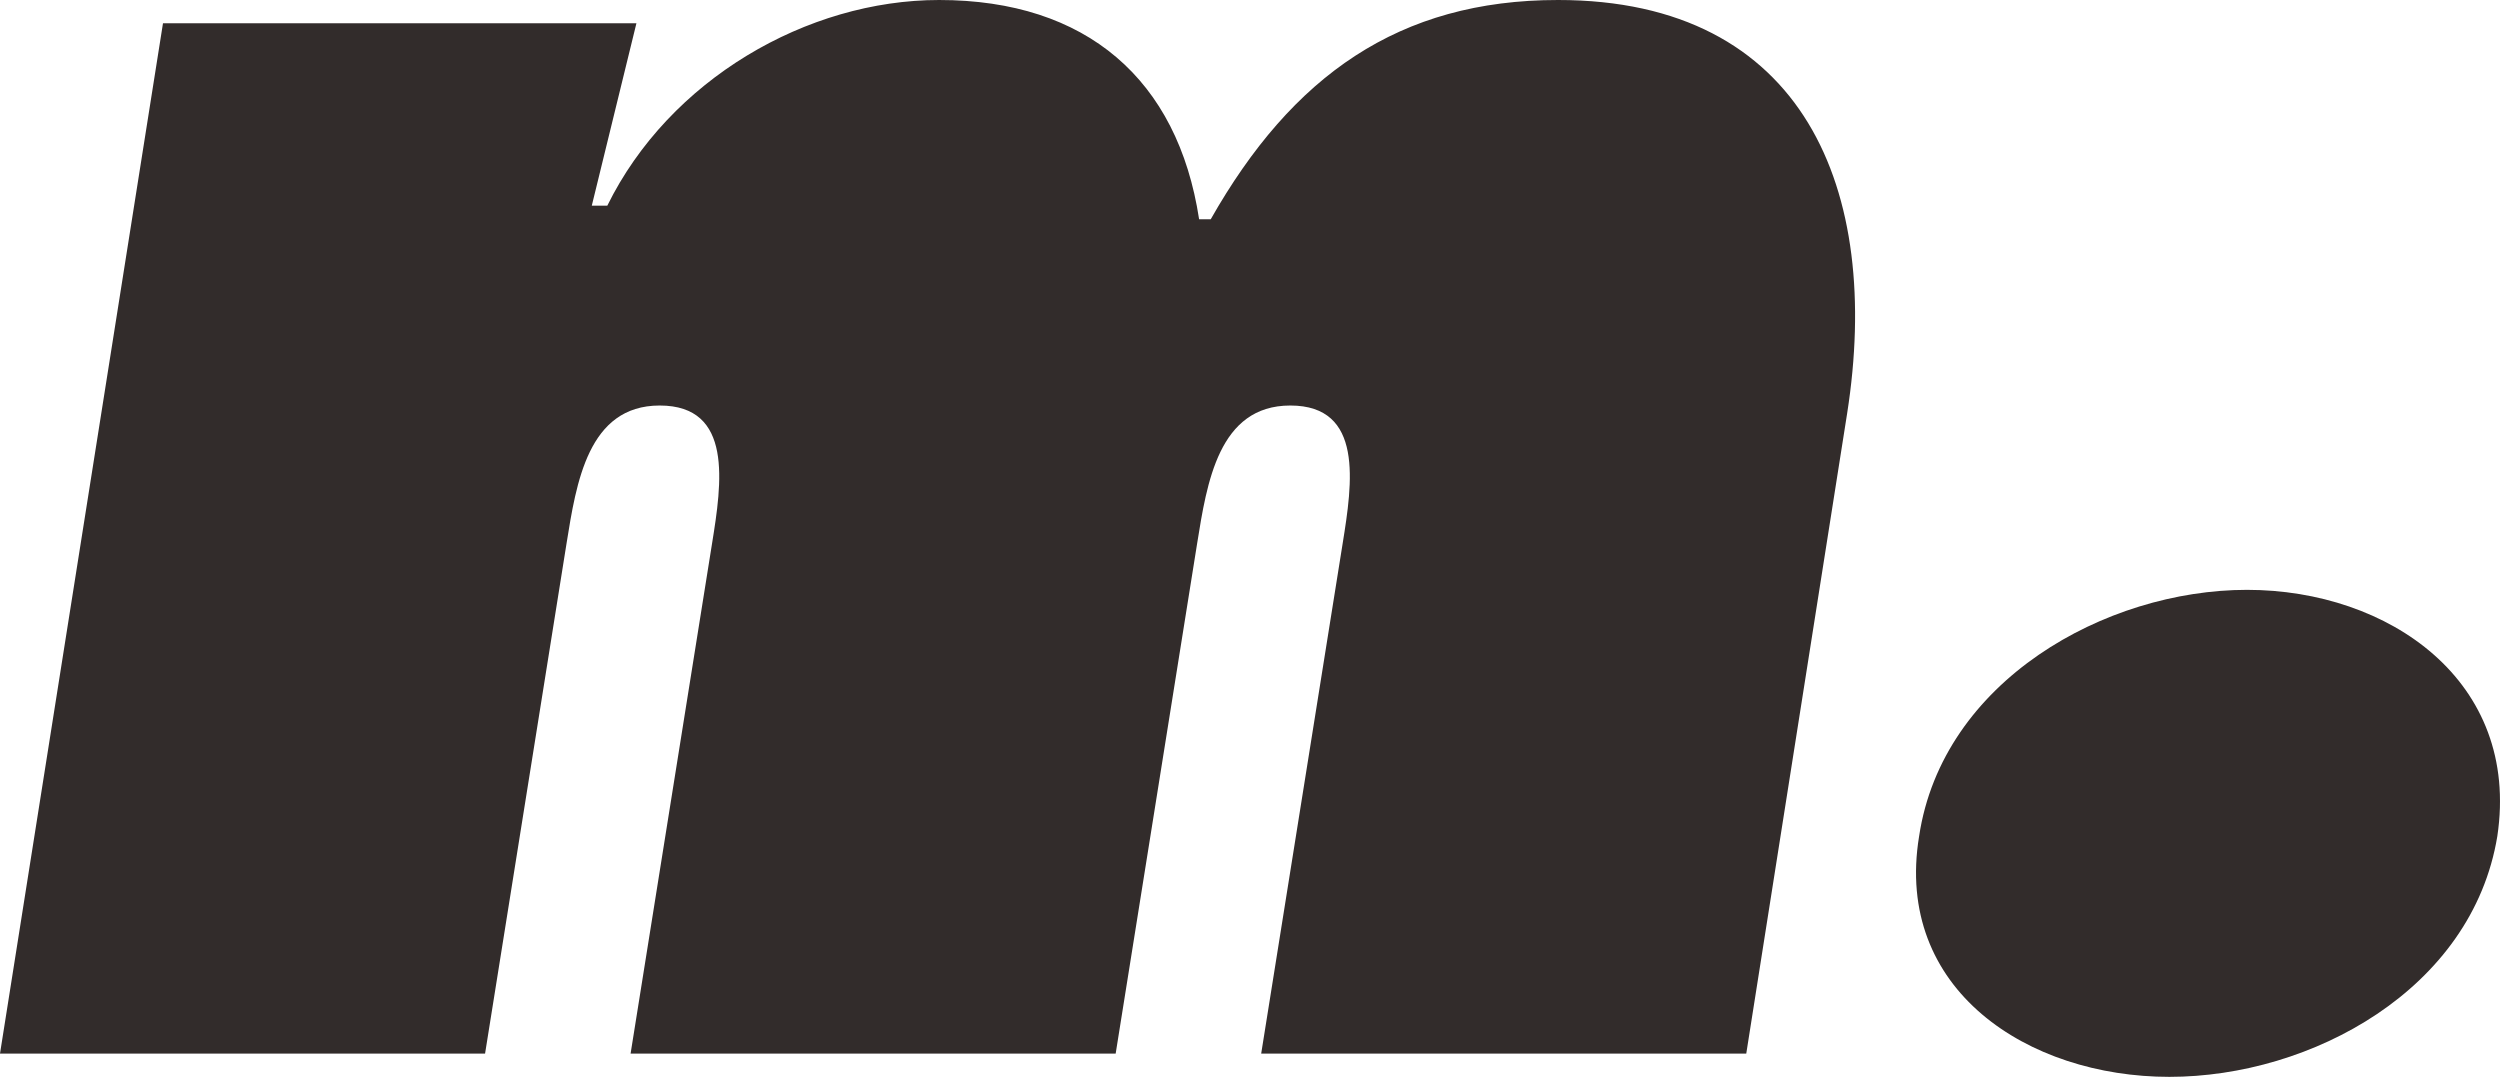
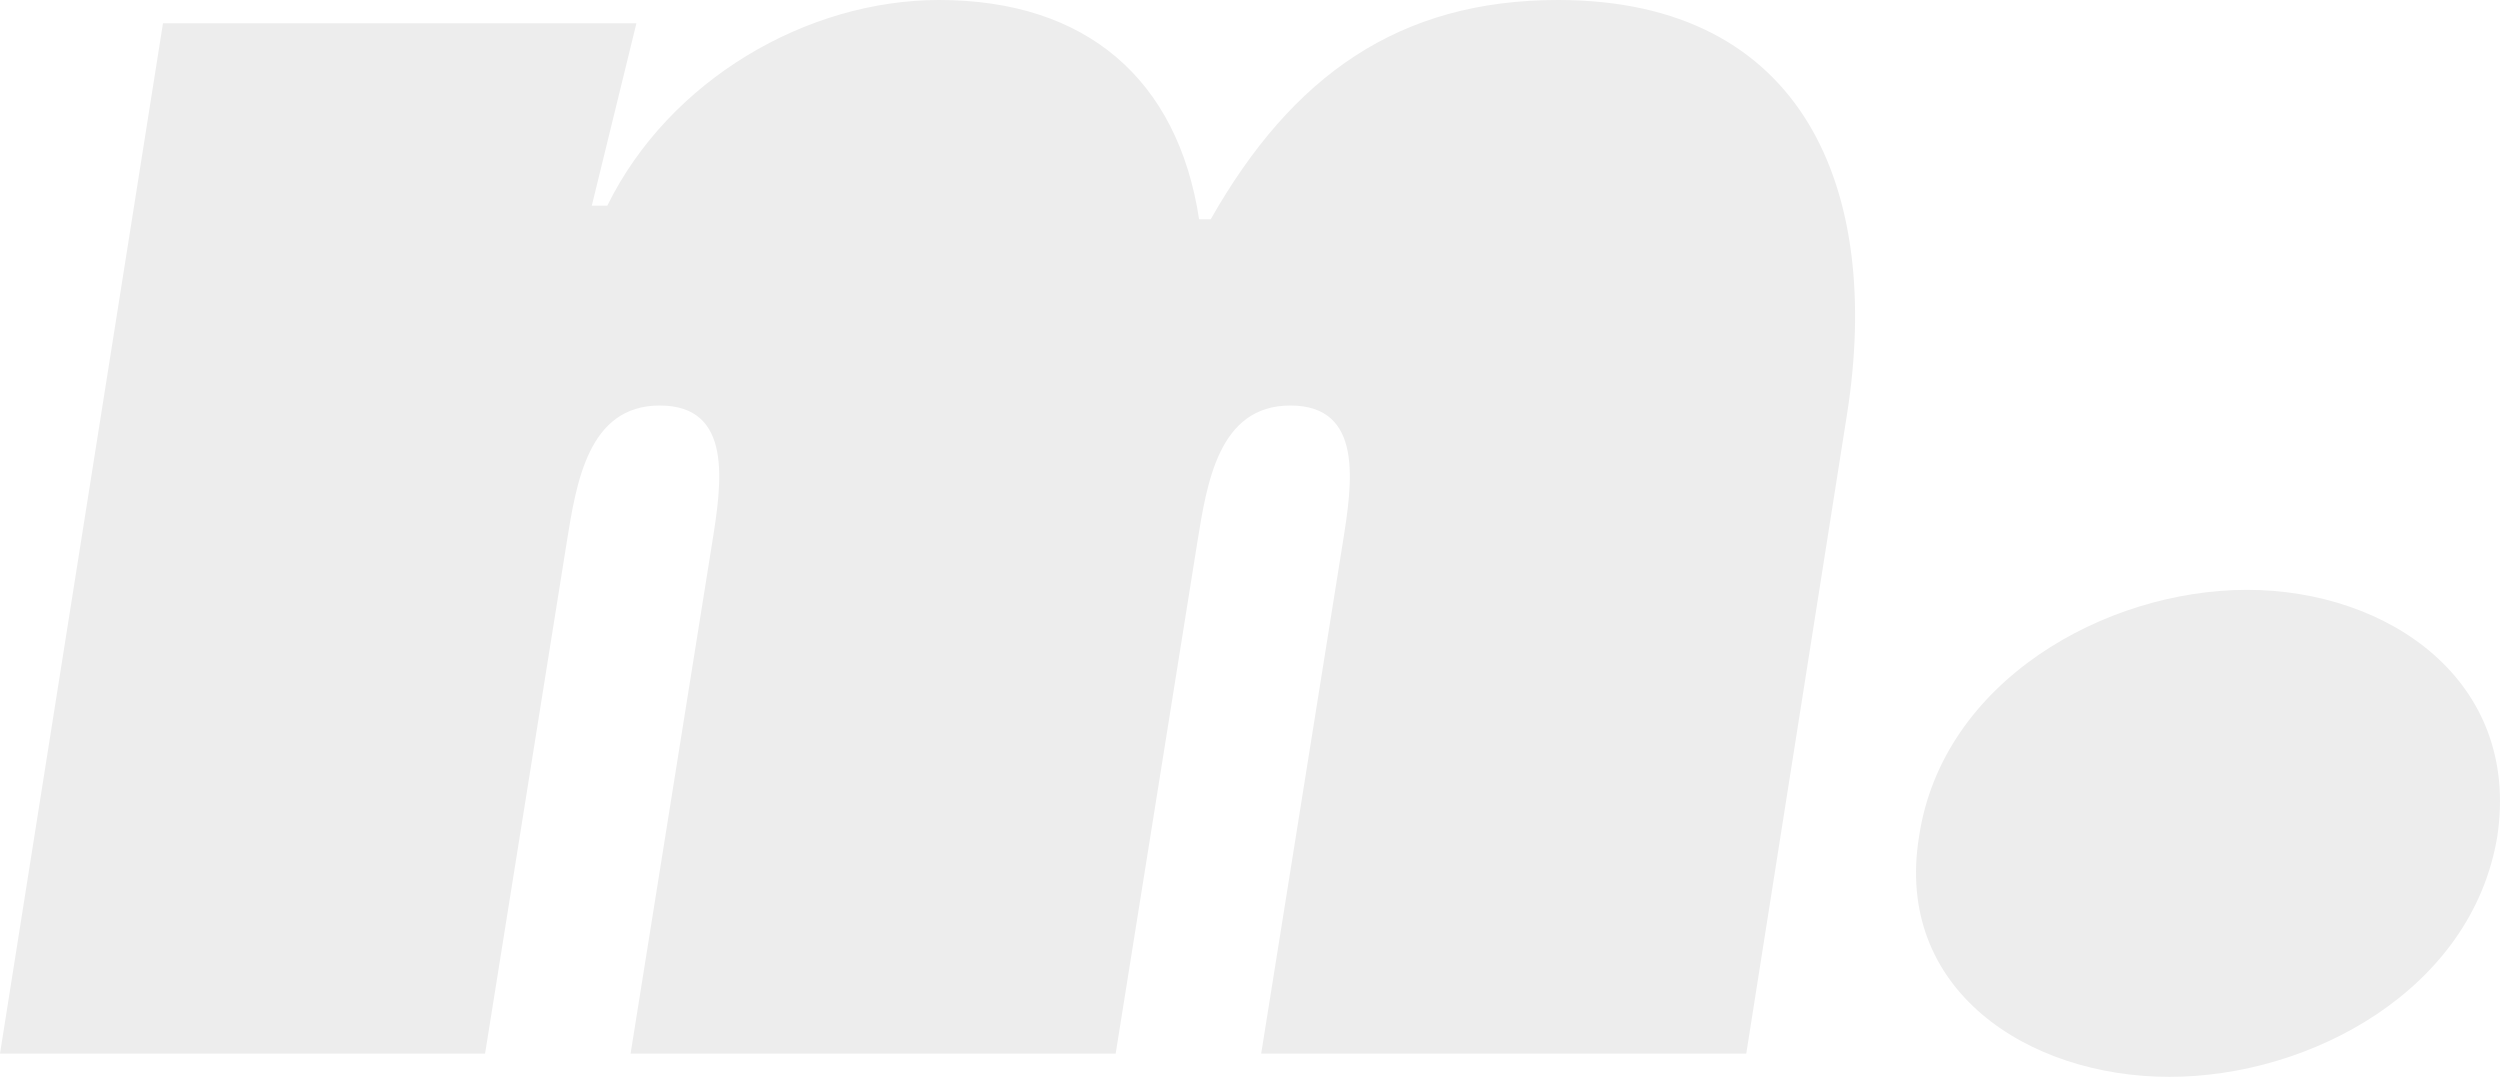
- <svg xmlns="http://www.w3.org/2000/svg" version="1.1" x="0px" y="0px" width="718.251px" height="309.382px" viewBox="0 0 718.251 309.382" style="" xml:space="preserve">
+ <svg xmlns="http://www.w3.org/2000/svg" version="1.1" x="0px" y="0px" width="718.251px" height="309.382px" viewBox="0 0 718.251 309.382" style="overflow:scroll;enable-background:new 0 0 718.251 309.382;" xml:space="preserve">
  <style type="text/css">
- 	.st0{fill:#322C2B;}
+ 	.st0{fill:#EDEDED;}
</style>
  <defs>
</defs>
  <path class="st0" d="M170.021,59.086h4.46C192.319,22.854,231.898,0,269.805,0c42.366,0,68.566,22.854,74.698,62.99h3.345  C371.26,21.739,401.92,0,447.63,0c70.796,0,93.094,54.627,83.06,118.735l-28.987,183.958H362.341l23.413-146.607  c2.787-17.282,6.132-39.58-15.051-39.58c-20.626,0-23.97,22.298-26.757,39.58l-23.413,146.607H181.17l23.413-146.607  c2.787-17.282,6.132-39.58-15.051-39.58c-20.626,0-23.97,22.298-26.757,39.58l-23.413,146.607H0L46.826,6.689h136.017  L170.021,59.086z" />
  <path class="st0" d="M717.48,240.258c-7.245,44.037-53.515,69.123-94.209,69.123s-79.158-25.087-71.911-69.123  c6.689-44.596,53.515-70.794,94.209-70.794C686.263,169.464,724.169,195.663,717.48,240.258z" />
</svg>
